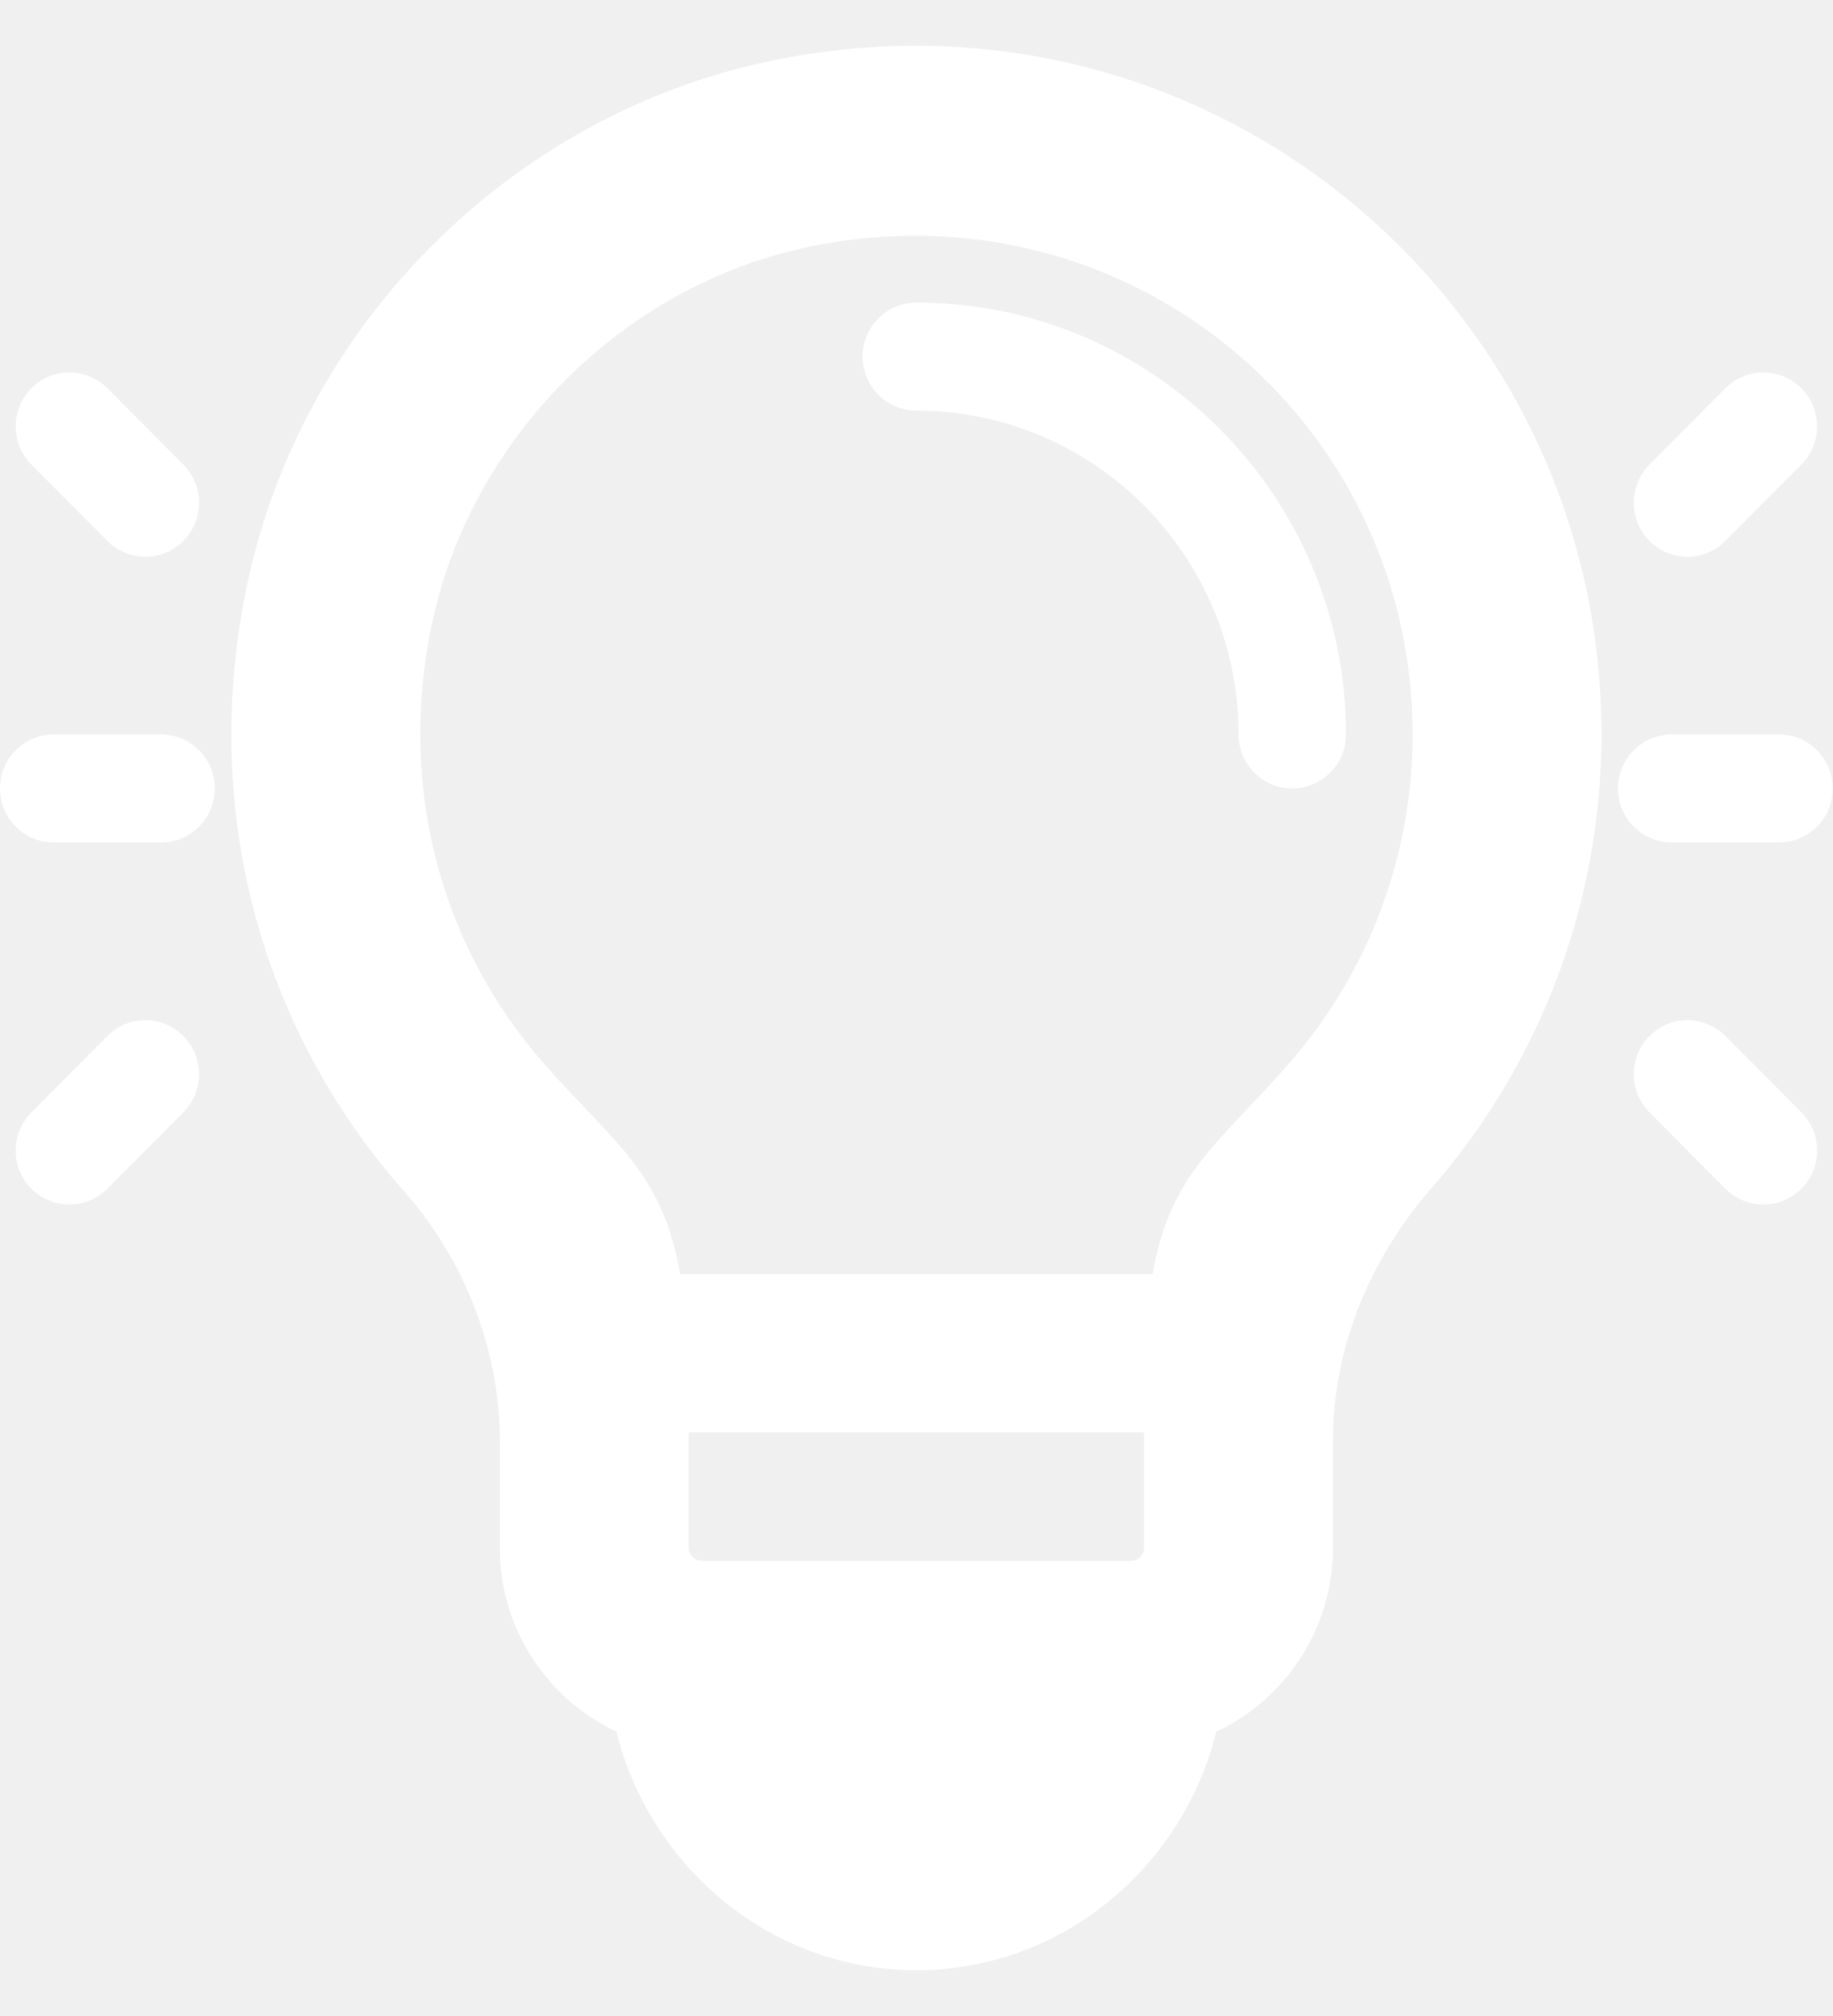
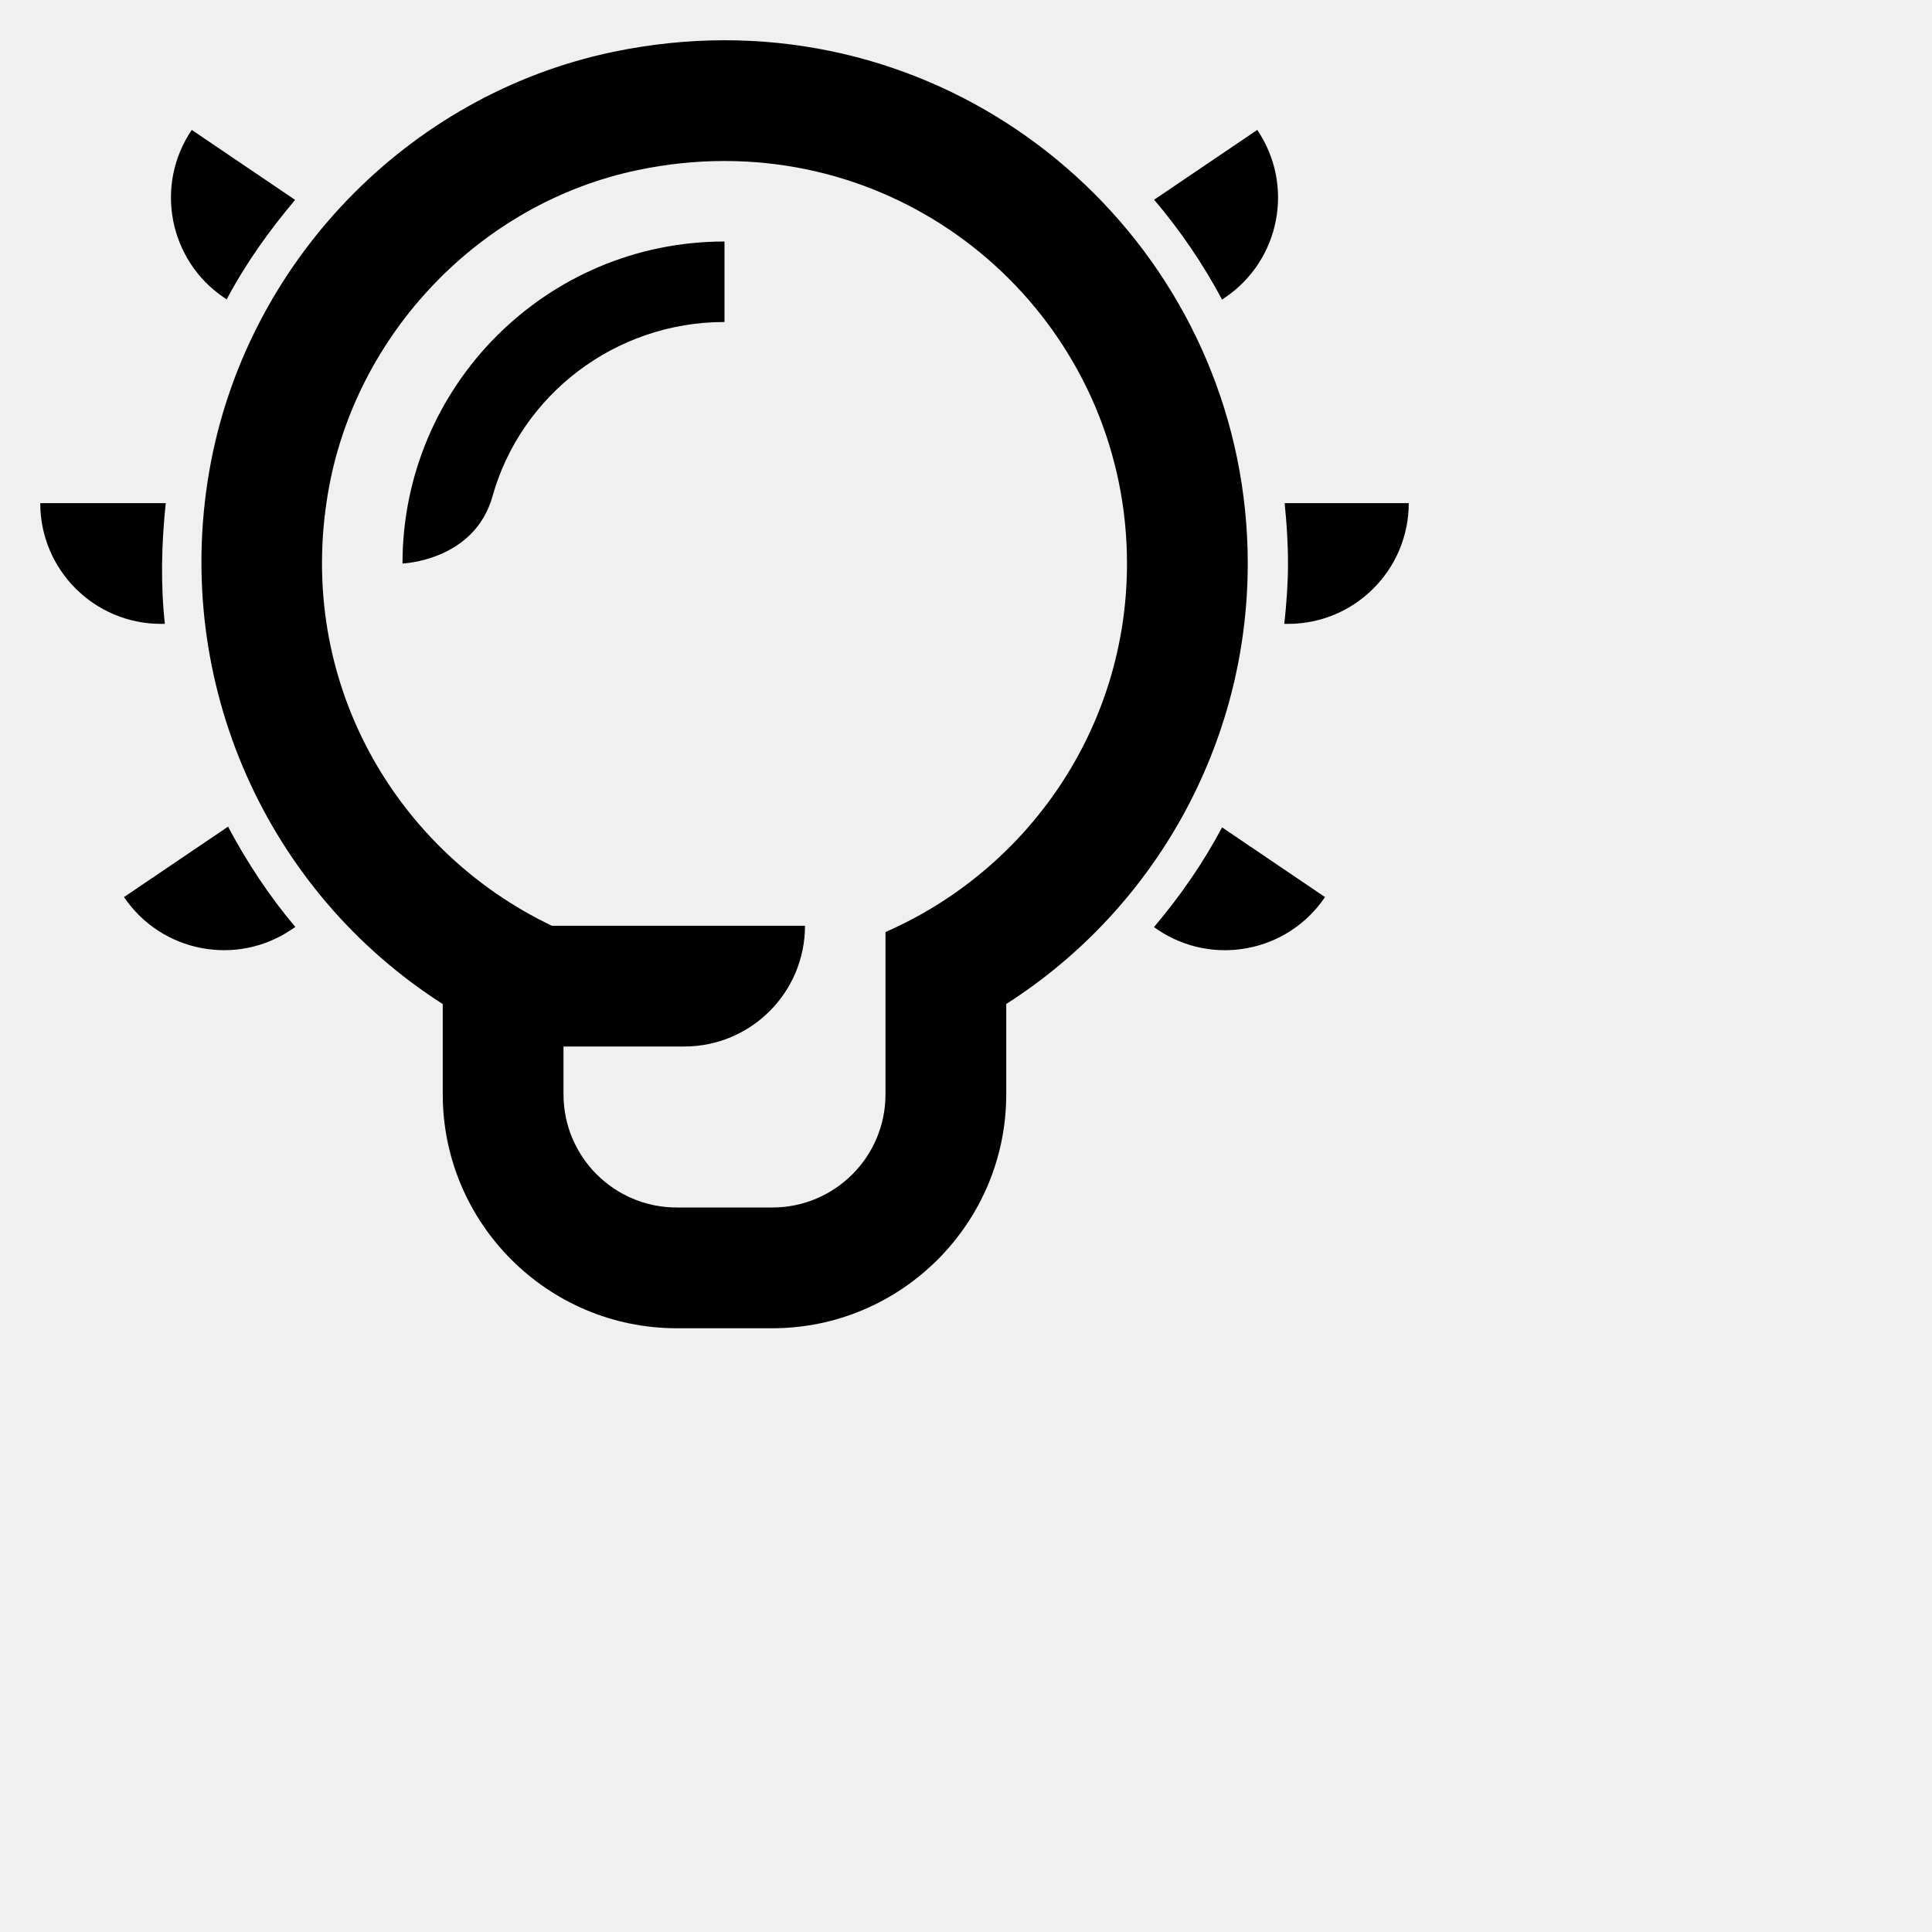
- <svg xmlns="http://www.w3.org/2000/svg" width="20" height="22" viewBox="0 0 20 22" fill="none">
-   <path d="M9.999 3.302C9.676 3.302 9.413 3.566 9.413 3.891C9.413 4.217 9.676 4.481 9.999 4.481C11.938 4.481 13.516 6.066 13.516 8.015C13.516 8.34 13.778 8.604 14.101 8.604C14.425 8.604 14.688 8.34 14.688 8.015C14.688 5.416 12.584 3.302 9.999 3.302Z" fill="white" />
-   <path fill-rule="evenodd" clip-rule="evenodd" d="M17.476 8.015C17.476 3.272 13.156 -0.332 8.399 0.667C5.58 1.26 3.298 3.532 2.696 6.384C2.191 8.781 2.814 11.197 4.411 13.002C5.075 13.752 5.454 14.742 5.454 15.712V16.89C5.454 17.779 5.977 18.545 6.727 18.897C7.088 20.356 8.393 21.5 10 21.5C11.607 21.5 12.912 20.356 13.273 18.897C14.024 18.545 14.546 17.779 14.546 16.89V15.712C14.546 14.745 14.923 13.765 15.625 12.96C16.818 11.592 17.476 9.835 17.476 8.015ZM7.423 13.904H12.577C12.777 12.786 13.293 12.492 14.075 11.595C14.939 10.604 15.415 9.333 15.415 8.015C15.415 4.585 12.295 1.965 8.82 2.695C6.795 3.121 5.141 4.779 4.712 6.813C4.342 8.569 4.796 10.319 5.951 11.625C6.713 12.486 7.225 12.787 7.423 13.904ZM12.485 16.89C12.485 16.968 12.421 17.033 12.344 17.033H7.656C7.579 17.033 7.515 16.968 7.515 16.89V15.631H12.485V16.89Z" fill="white" />
-   <path d="M1.758 8.015H0.586C0.262 8.015 0 8.279 0 8.604C0 8.929 0.262 9.193 0.586 9.193H1.758C2.081 9.193 2.344 8.929 2.344 8.604C2.344 8.279 2.081 8.015 1.758 8.015Z" fill="white" />
-   <path d="M1.172 4.237L2.001 5.07C2.229 5.3 2.229 5.673 2.001 5.903C1.772 6.133 1.401 6.133 1.172 5.903L0.343 5.07C0.114 4.84 0.114 4.467 0.343 4.237C0.572 4.007 0.943 4.007 1.172 4.237Z" fill="white" />
-   <path d="M2.001 11.306C1.772 11.075 1.401 11.075 1.172 11.306L0.343 12.139C0.114 12.369 0.114 12.742 0.343 12.972C0.572 13.202 0.943 13.202 1.172 12.972L2.001 12.139C2.229 11.909 2.229 11.536 2.001 11.306Z" fill="white" />
-   <path d="M18.242 8.015H19.414C19.738 8.015 20 8.279 20 8.604C20 8.929 19.738 9.193 19.414 9.193H18.242C17.919 9.193 17.656 8.929 17.656 8.604C17.656 8.279 17.919 8.015 18.242 8.015Z" fill="white" />
-   <path d="M19.657 4.237C19.428 4.007 19.057 4.007 18.828 4.237L18 5.07C17.771 5.3 17.771 5.673 18 5.903C18.228 6.133 18.599 6.133 18.828 5.903L19.657 5.07C19.886 4.84 19.886 4.467 19.657 4.237Z" fill="white" />
-   <path d="M18.828 11.306L19.657 12.139C19.886 12.369 19.886 12.742 19.657 12.972C19.428 13.202 19.057 13.202 18.828 12.972L18 12.139C17.771 11.909 17.771 11.536 18 11.306C18.228 11.075 18.599 11.075 18.828 11.306Z" fill="white" />
+ <svg xmlns="http://www.w3.org/2000/svg" width="24" height="24" viewBox="0 0 24 24">
+   <path d="M0.5 6.25H2.059C2.006 6.756 1.994 7.259 2.048 7.75H2C1.171 7.75 0.5 7.078 0.5 6.25Z" />
+   <path d="M1.541 11.145L1.54 11.144L2.833 10.269C3.068 10.712 3.344 11.131 3.669 11.515L3.623 11.546C2.938 12.01 2.005 11.83 1.541 11.145Z" />
+   <path d="M2.382 1.614L3.666 2.483C3.343 2.866 3.051 3.275 2.816 3.719L2.783 3.697C2.097 3.233 1.917 2.3 2.382 1.614Z" />
+   <path d="M14.337 2.481L15.618 1.614C16.083 2.3 15.903 3.233 15.217 3.697L15.181 3.722C14.944 3.277 14.66 2.862 14.337 2.481Z" />
+   <path d="M6.119 6.163C5.893 6.969 5 7 5 7C5 4.791 6.791 3 9 3L9 4C7.636 4 6.47 4.911 6.119 6.163Z" />
+   <path fill-rule="evenodd" clip-rule="evenodd" d="M7.615 0.645C8.074 0.549 8.54 0.5 9 0.5C12.584 0.5 15.5 3.416 15.5 7C15.5 9.236 14.35 11.29 12.5 12.472V13.594C12.5 15.196 11.196 16.5 9.594 16.5H8.406C6.804 16.5 5.5 15.196 5.5 13.594V12.473C3.319 11.079 2.147 8.493 2.598 5.862C3.042 3.276 5.058 1.179 7.615 0.645ZM11 13.594V11.578C12.764 10.806 14 9.049 14 7C14 4.239 11.761 2 9 2C8.647 2 8.287 2.036 7.921 2.113C5.966 2.521 4.414 4.146 4.076 6.115C3.671 8.473 4.926 10.578 6.855 11.5H10C10 12.329 9.328 13 8.5 13H7V13.594C7 14.371 7.63 15 8.406 15H9.594C10.37 15 11 14.371 11 13.594Z" />
+   <path d="M14.377 11.546L14.335 11.517C14.659 11.134 14.946 10.721 15.181 10.278L16.46 11.144L16.459 11.145C15.995 11.831 15.063 12.01 14.377 11.546Z" />
+   <path d="M16 7C16 6.747 15.984 6.497 15.958 6.25H17.5C17.5 7.079 16.828 7.75 16 7.75H15.954C15.981 7.502 16 7.253 16 7Z" />
</svg>
